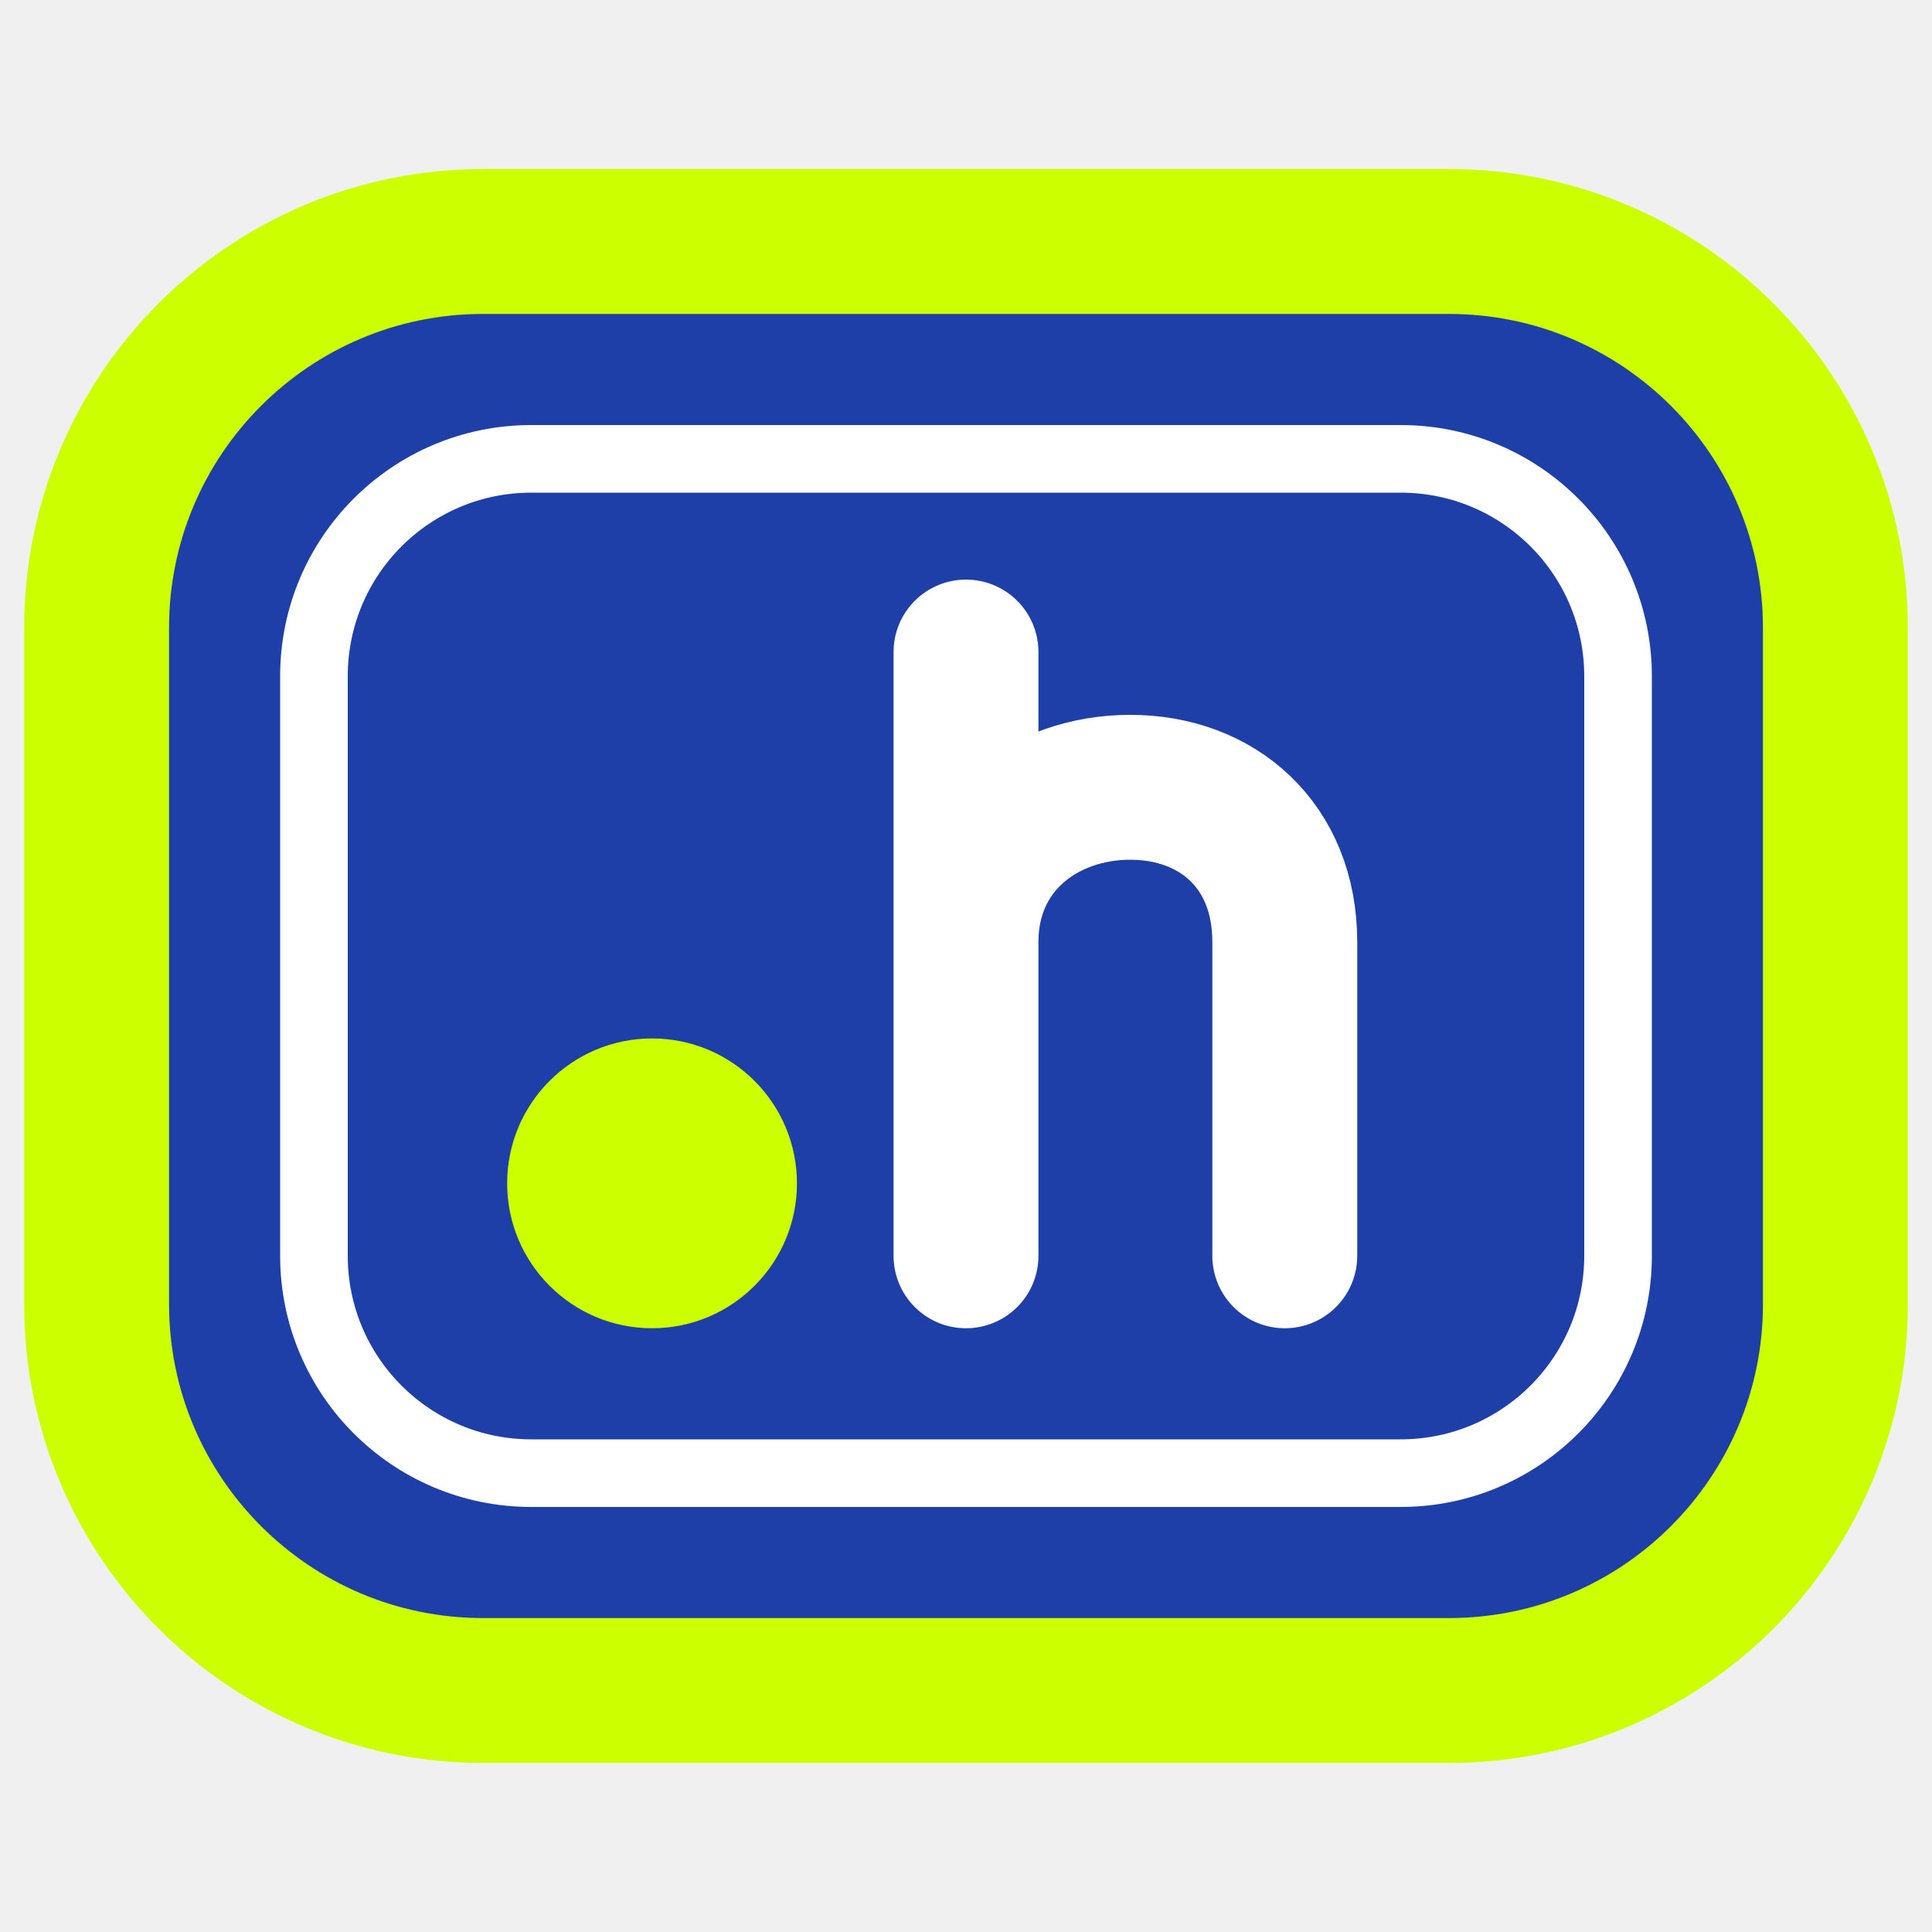
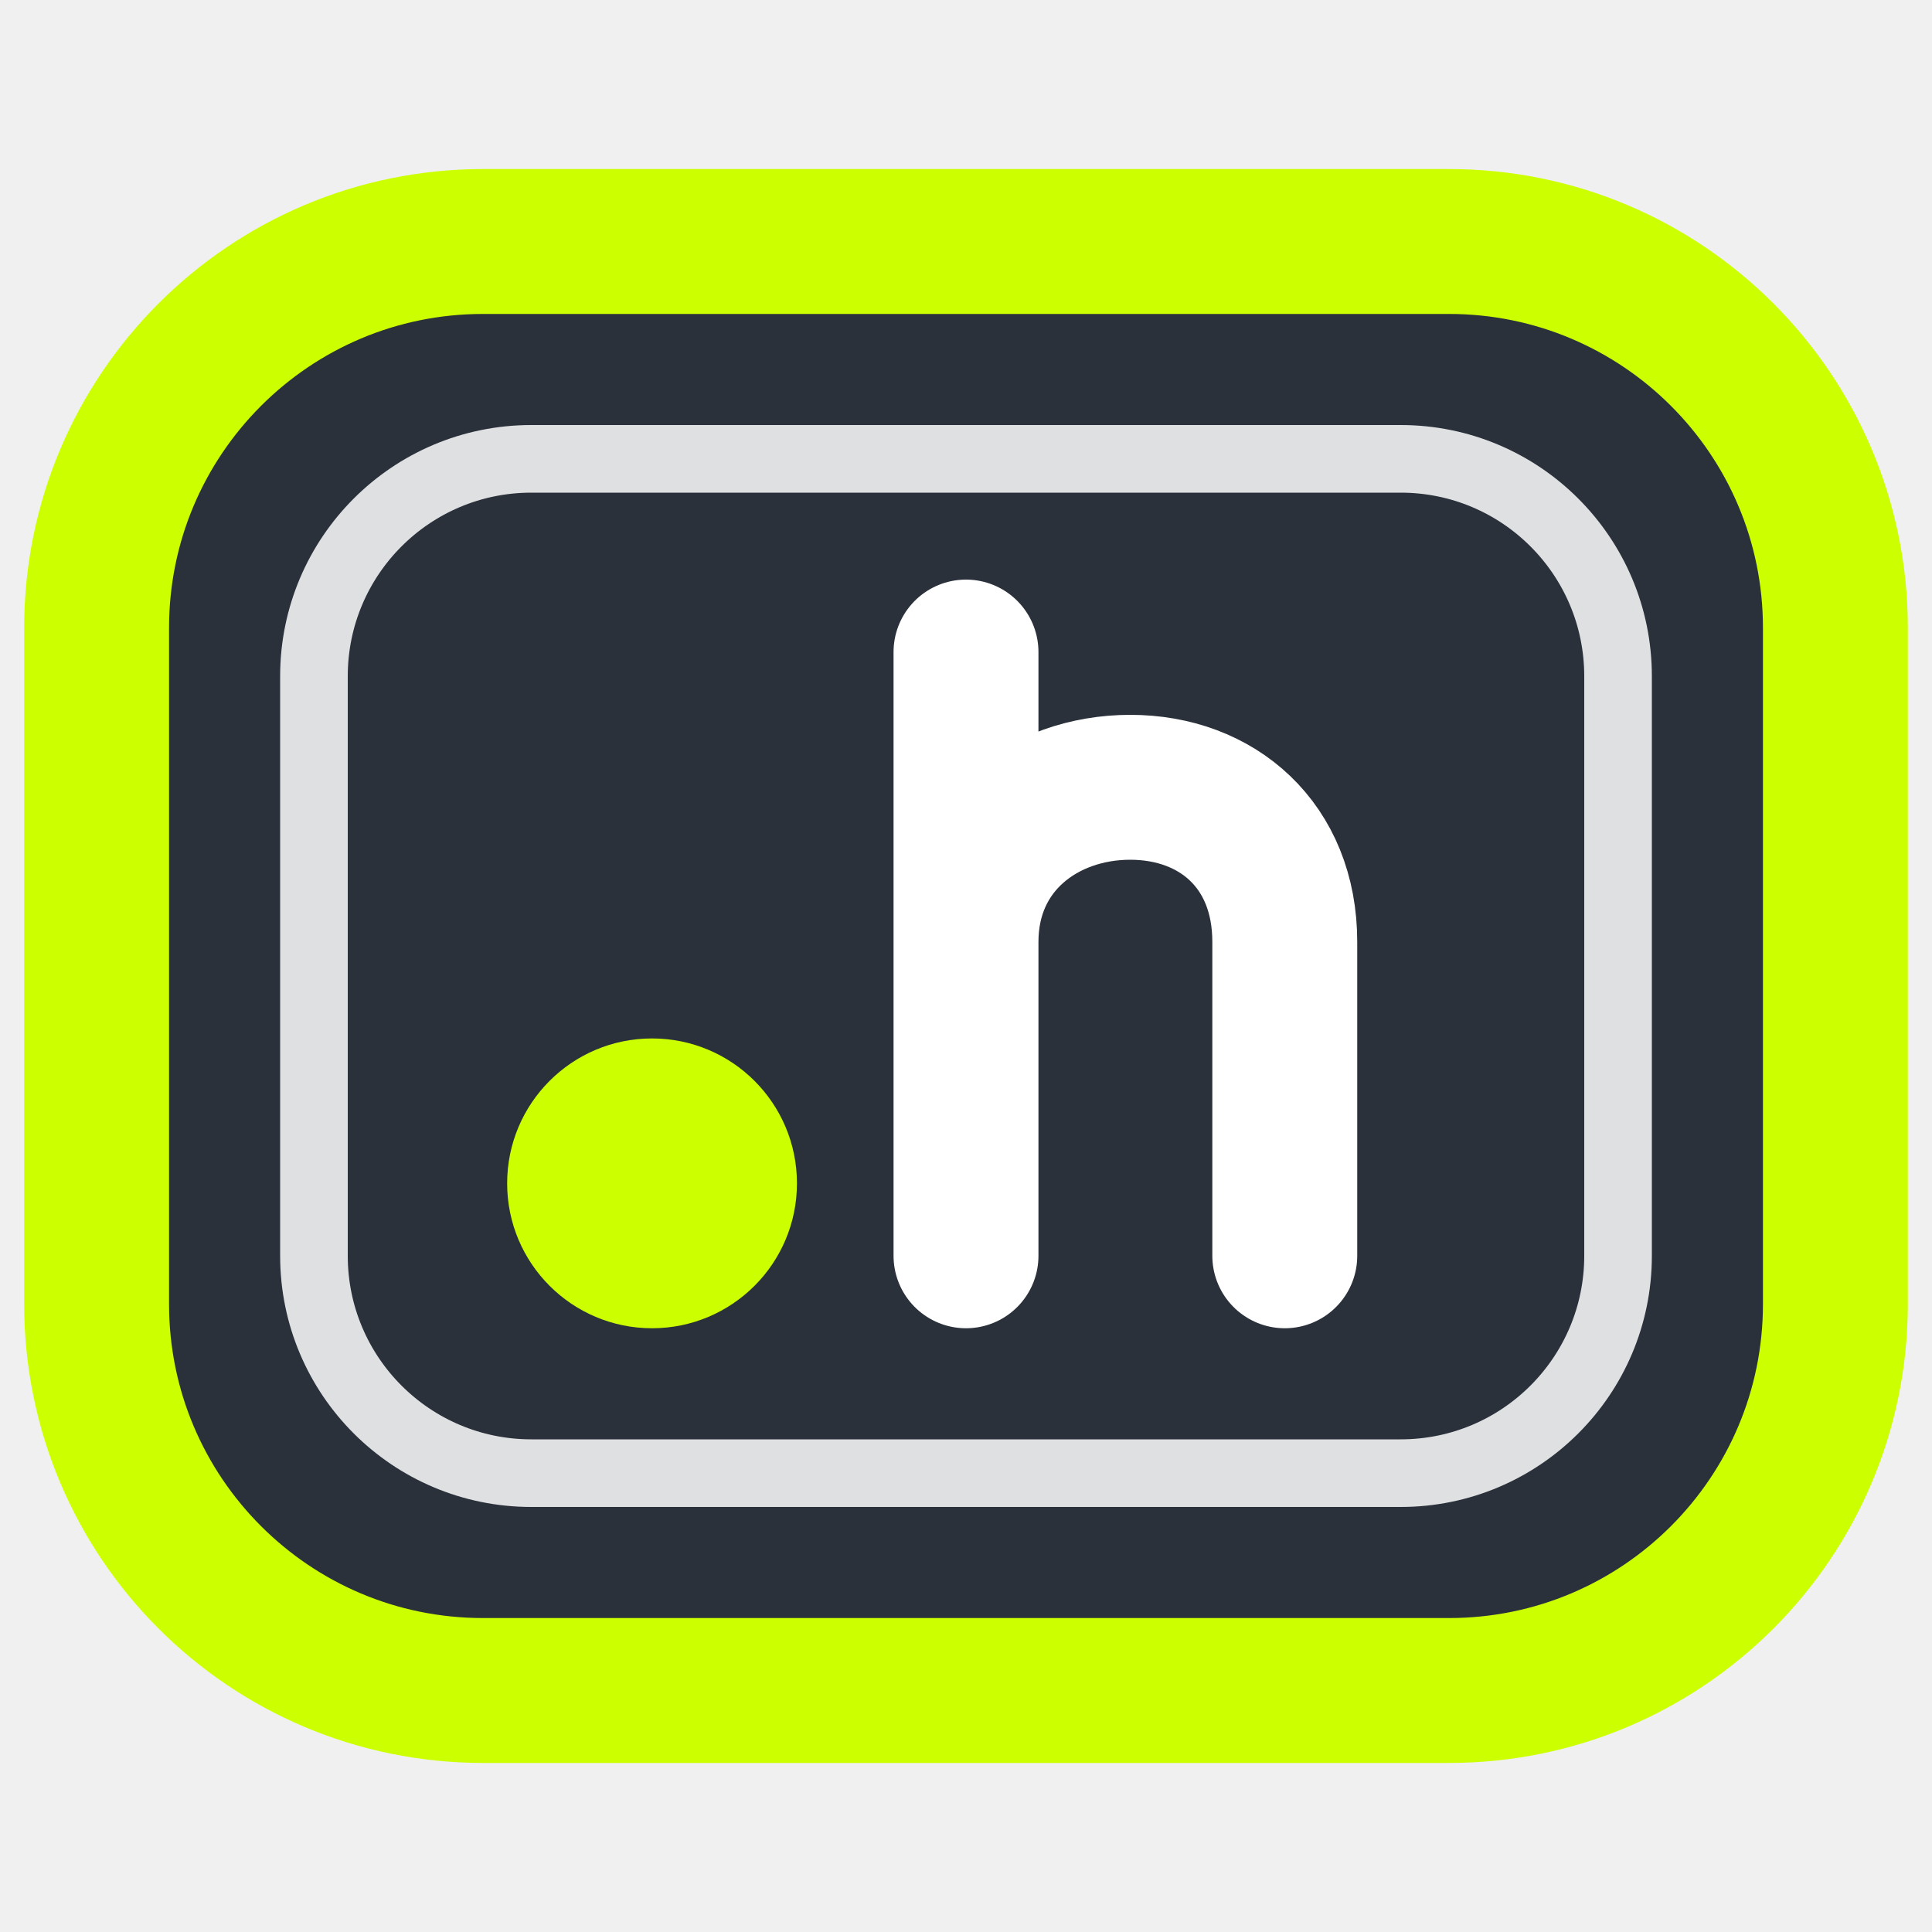
<svg xmlns="http://www.w3.org/2000/svg" viewBox="0 0 40 40">
-   <rect x="2" y="5" width="36" height="30" rx="8" fill="#1F3FA8" stroke="#CCFF00" stroke-width="3" />
-   <rect x="6.5" y="9.5" width="27" height="21" rx="4.5" fill="none" stroke="#fff" stroke-width="1.4" />
-   <circle cx="13.5" cy="24.5" r="3" fill="#CCFF00" />
-   <path d="M20 13.5v12.5M20 19.5c0-2 1.6-3.2 3.4-3.2s3.2 1.2 3.2 3.2V26" stroke="#fff" stroke-width="3" fill="none" stroke-linecap="round" />
+   <g transform="translate(0 0) scale(1)">
+     <rect x="2" y="5" width="36" height="30" rx="8" fill="#2b313b" stroke="#ccff00" stroke-width="3" />
+     <rect x="6.5" y="9.5" width="27" height="21" rx="4.5" fill="none" stroke="#ffffff" stroke-opacity="0.85" stroke-width="1.4" />
+     <circle cx="13.5" cy="24.5" r="3" fill="#ccff00" />
+     <path d="M20 13.5v12.5M20 19.5c0-2 1.6-3.2 3.4-3.2s3.2 1.2 3.2 3.2V26" stroke="#ffffff" stroke-width="3" fill="none" stroke-linecap="round" />
+   </g>
</svg>
